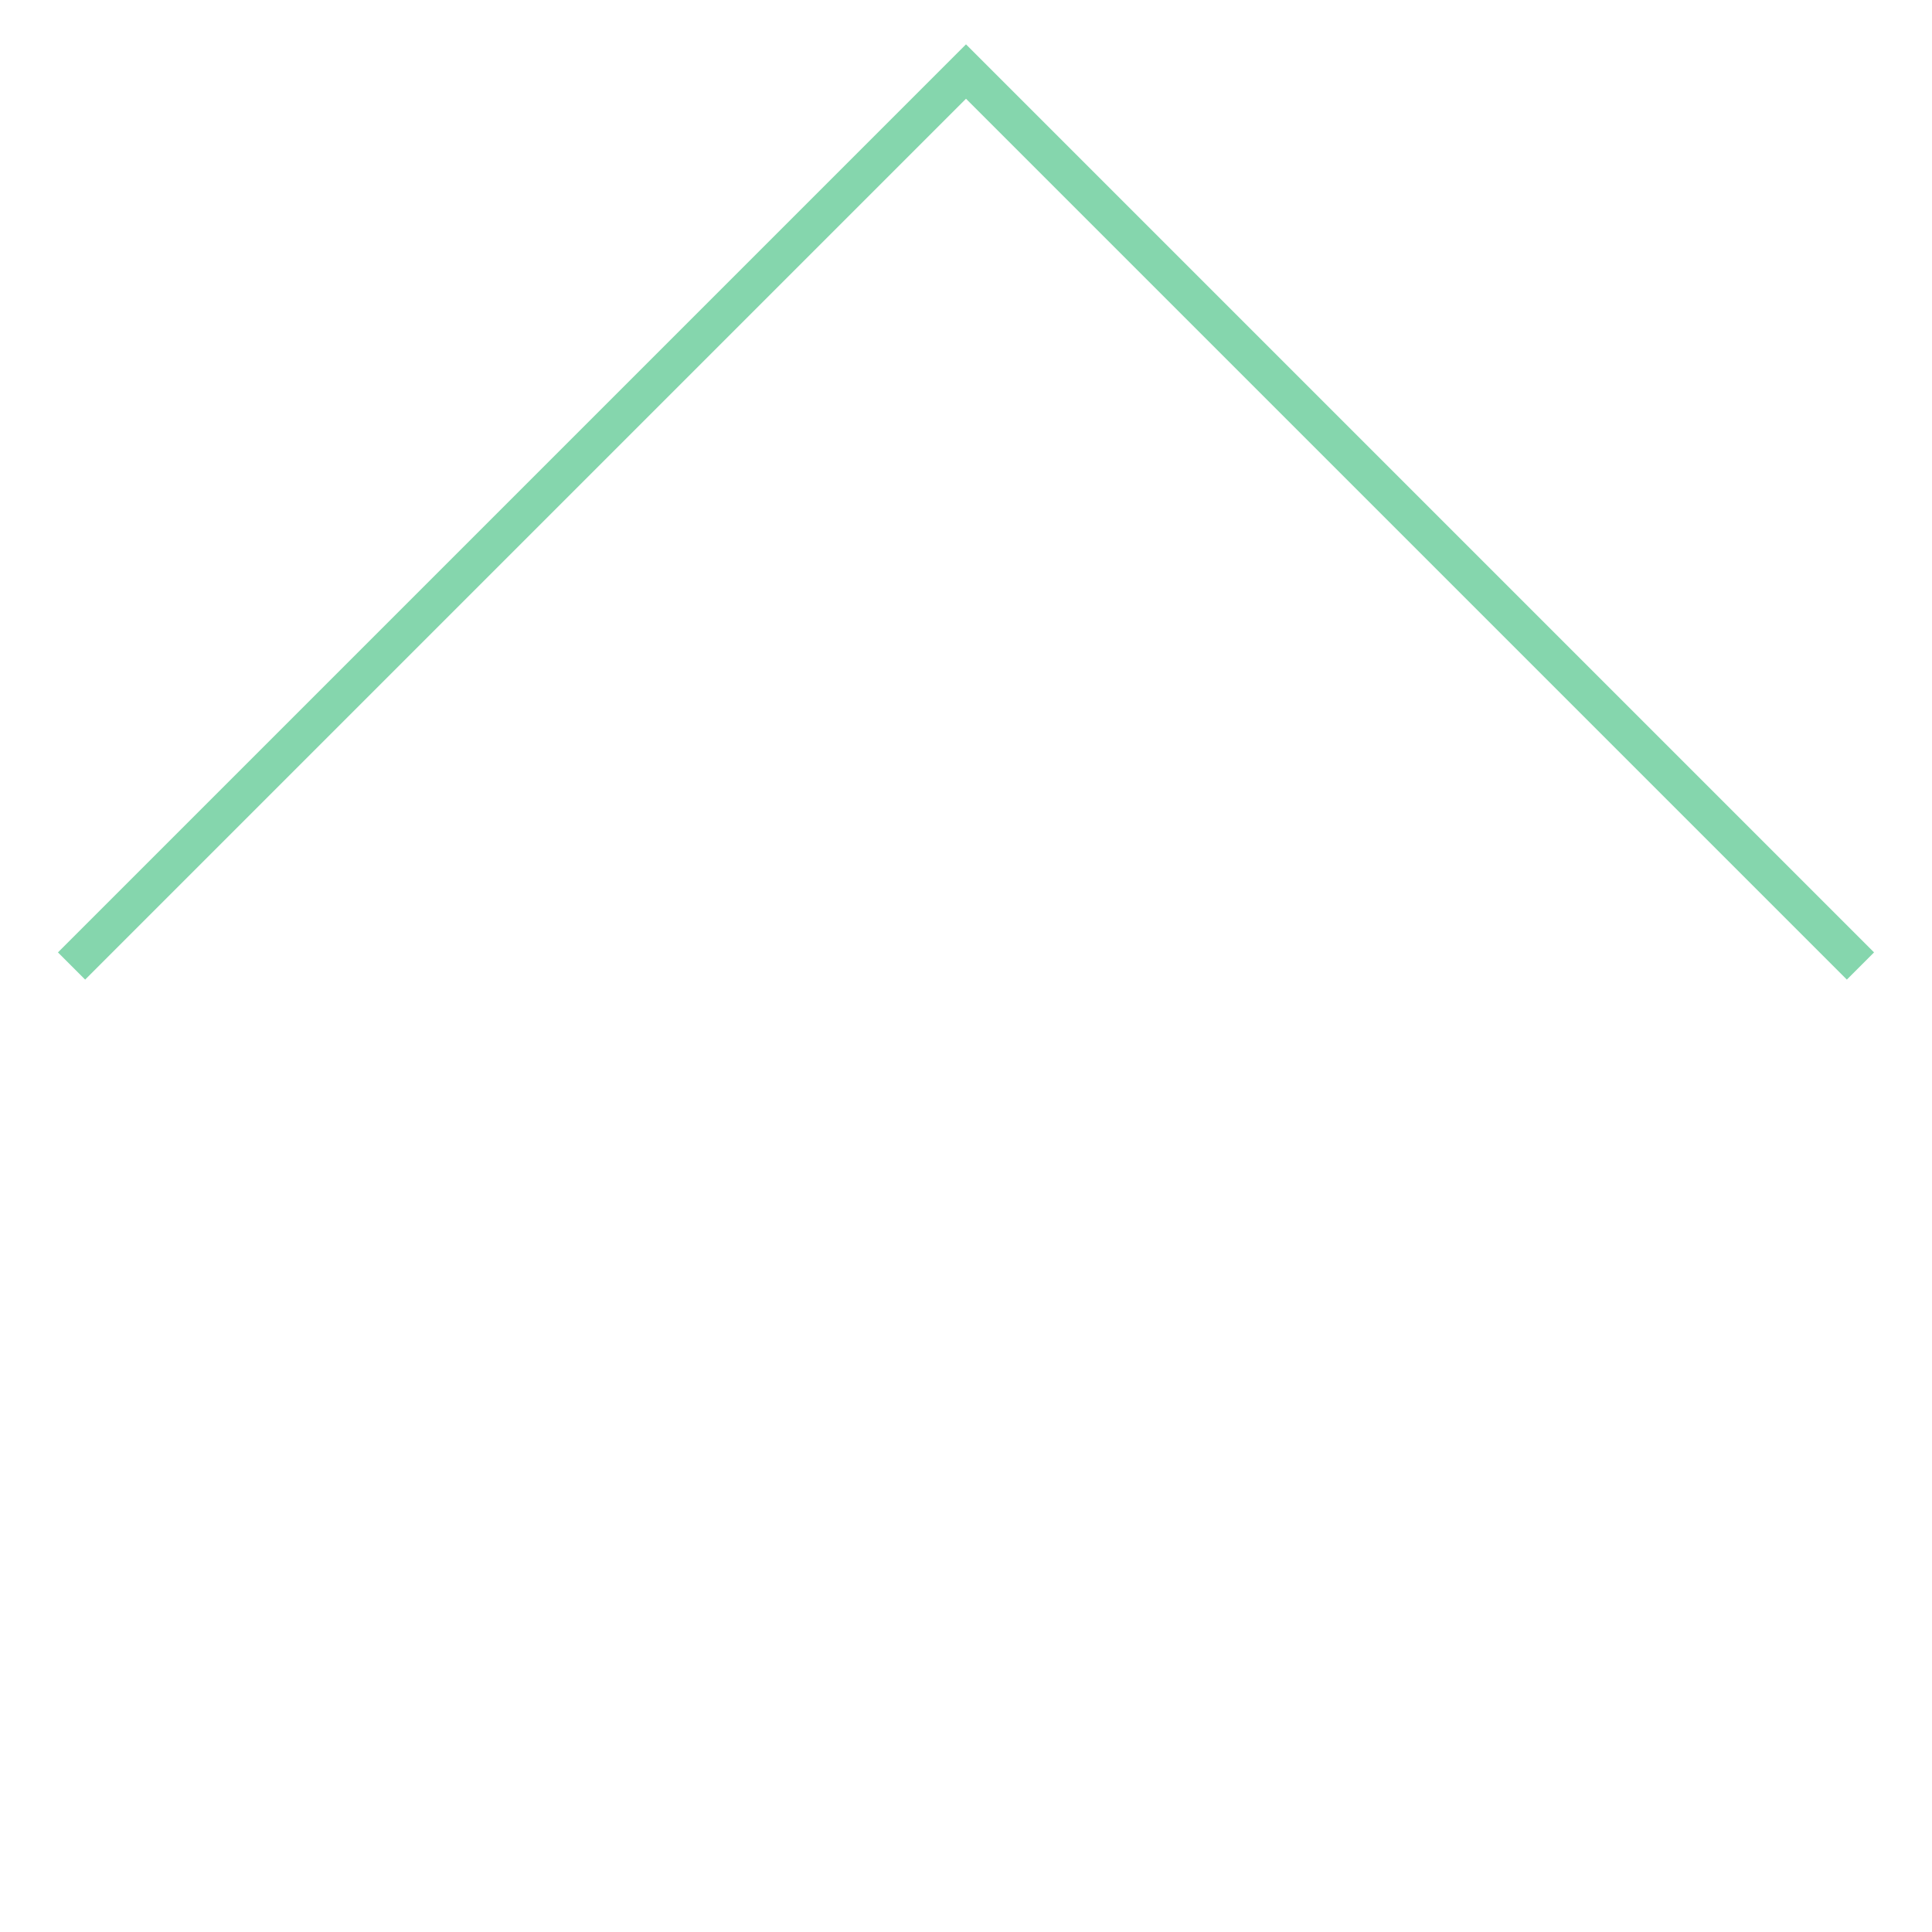
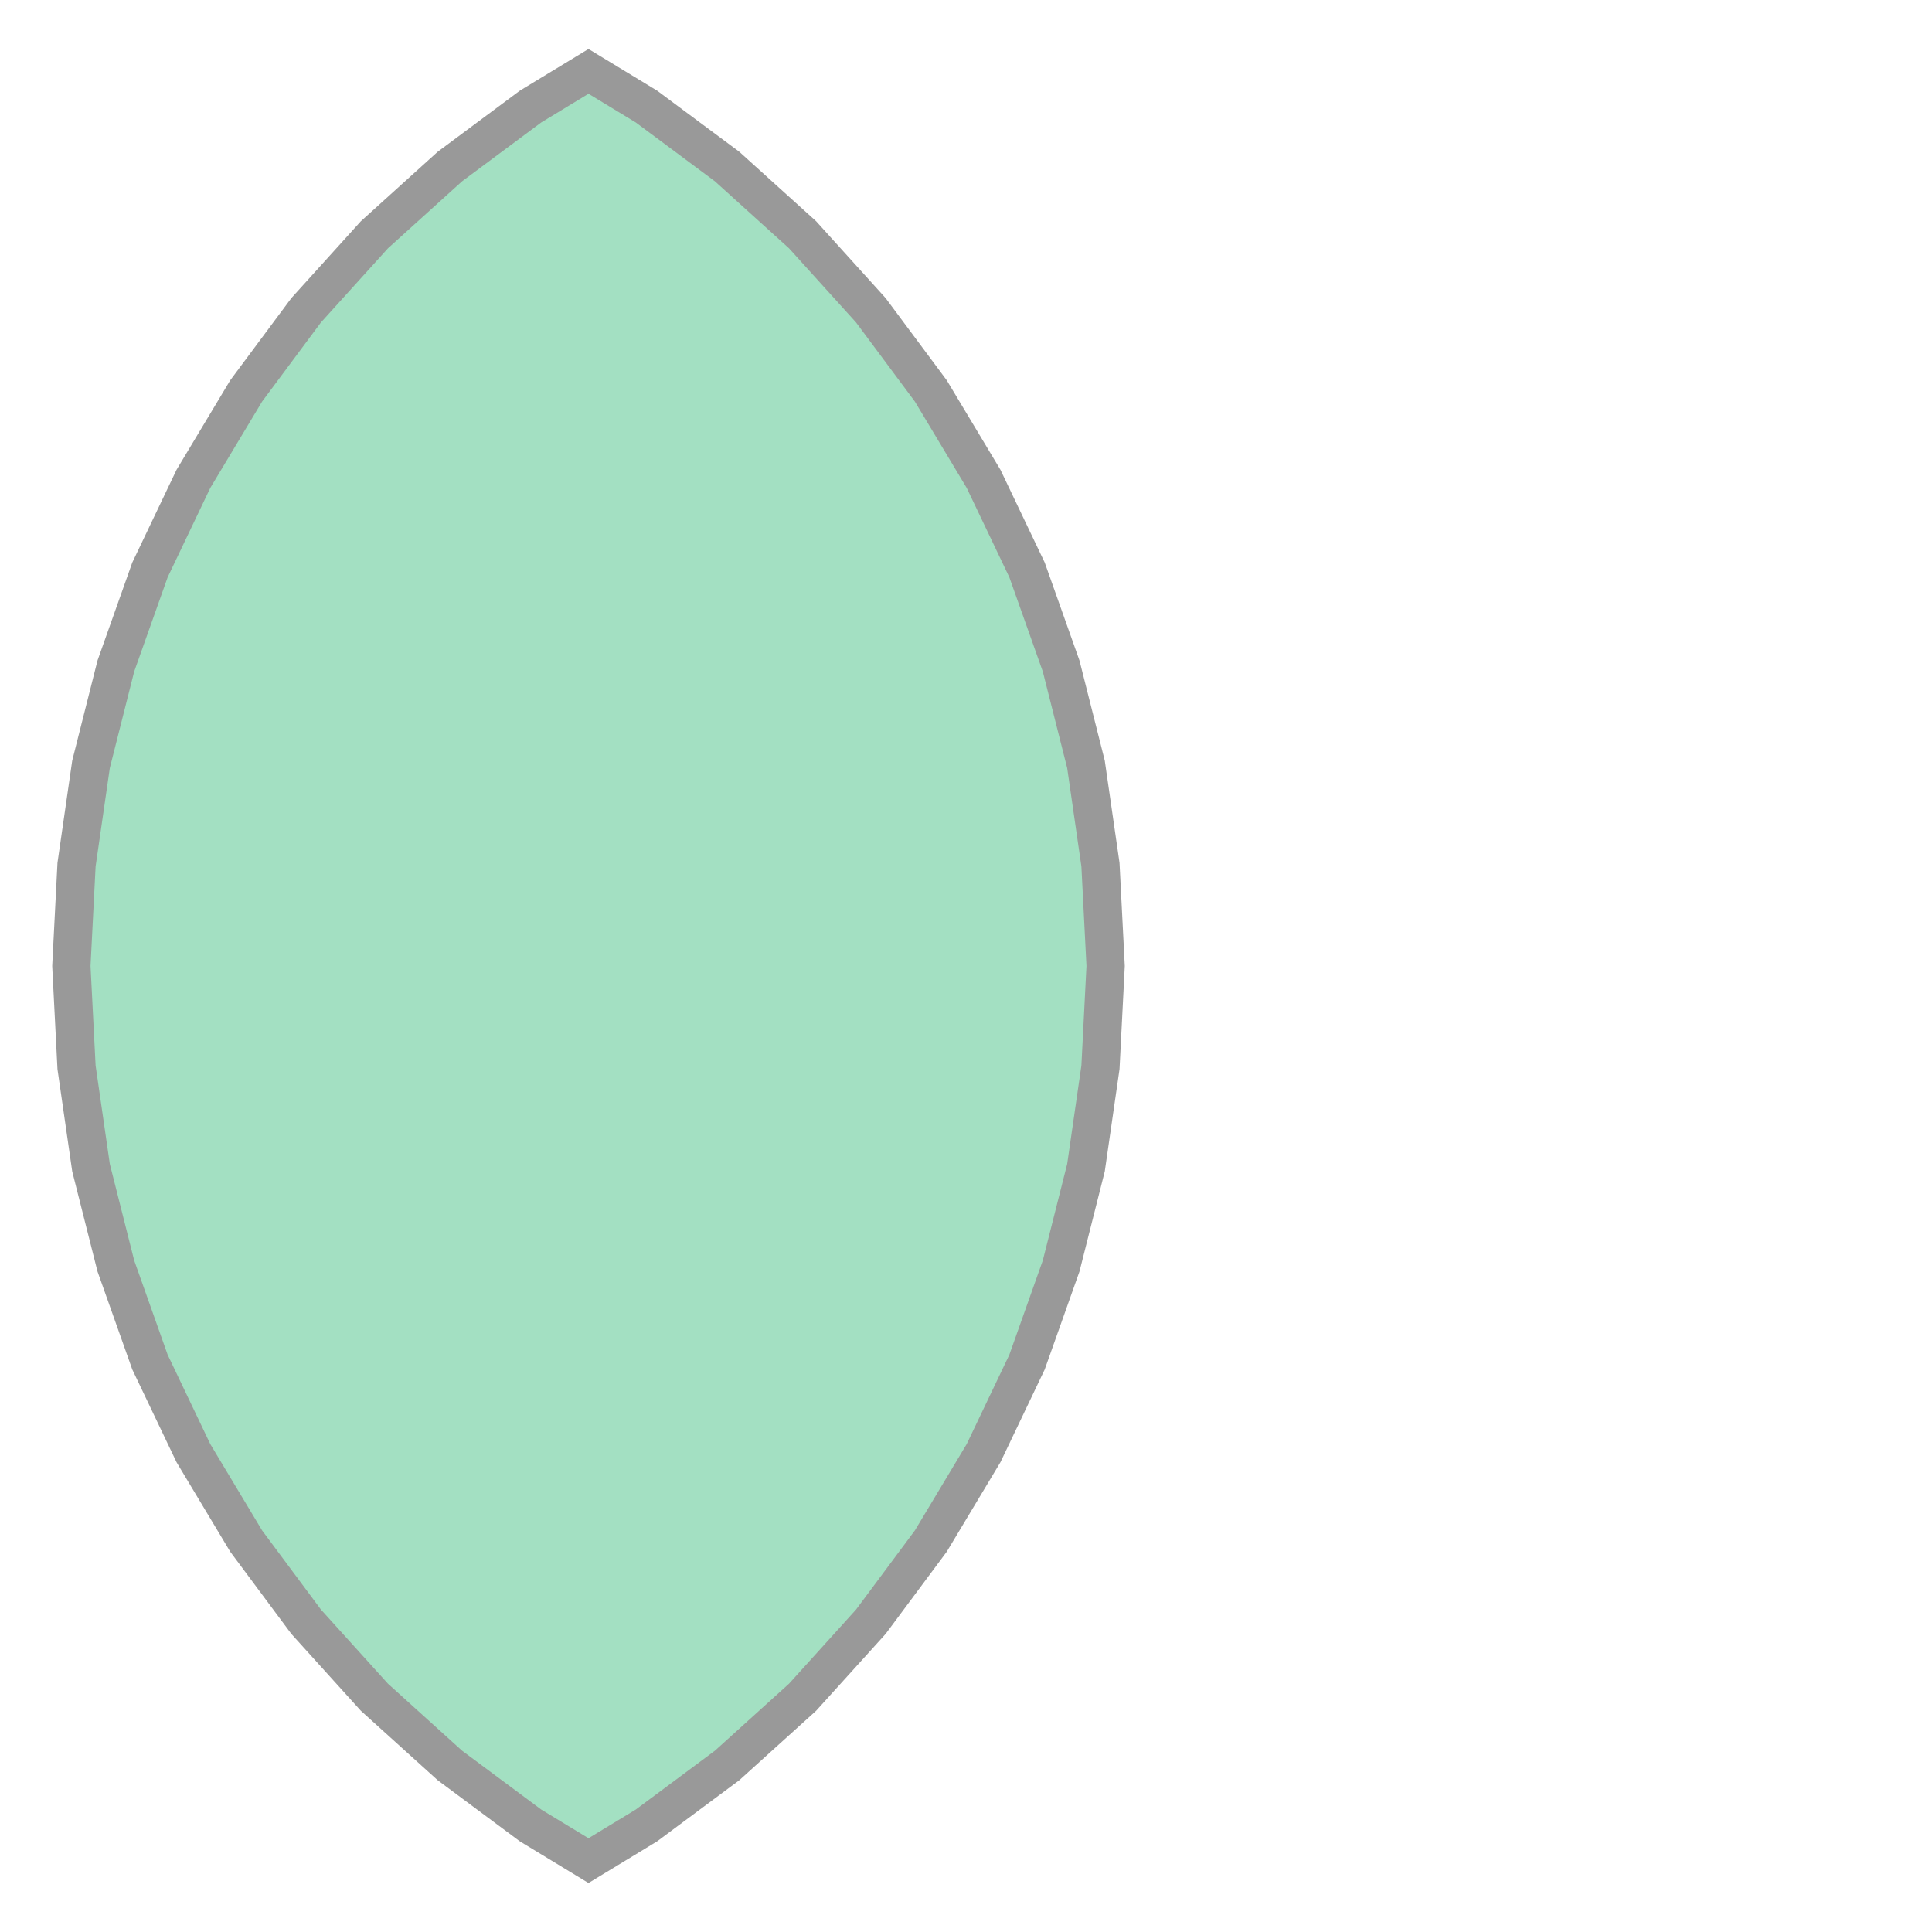
- <svg xmlns="http://www.w3.org/2000/svg" width="100.0" height="100.0" viewBox="0.84 0.84 4.32 2.32" preserveAspectRatio="xMinYMin meet">
-   <g transform="matrix(1,0,0,-1,0,4.0)">
-     <polyline fill="none" stroke="#66cc99" stroke-width="0.086" points="1.0,1.0 3.0,3.0 5.0,1.0" opacity="0.8" />
+ <svg xmlns="http://www.w3.org/2000/svg" width="100.0" height="100.0" viewBox="-0.069 -0.934 1.138 1.868" preserveAspectRatio="xMinYMin meet">
+   <g transform="matrix(1,0,0,-1,0,0.0)">
+     <path fill-rule="evenodd" fill="#66cc99" stroke="#555555" stroke-width="0.037" opacity="0.6" d="M 0.995,-0.098 L 0.981,-0.195 L 0.957,-0.29 L 0.924,-0.383 L 0.882,-0.471 L 0.831,-0.556 L 0.773,-0.634 L 0.707,-0.707 L 0.634,-0.773 L 0.556,-0.831 L 0.5,-0.865 L 0.444,-0.831 L 0.366,-0.773 L 0.293,-0.707 L 0.227,-0.634 L 0.169,-0.556 L 0.118,-0.471 L 0.076,-0.383 L 0.043,-0.29 L 0.019,-0.195 L 0.005,-0.098 L 0.0,-1.2246467991473532e-16 L 0.005,0.098 L 0.019,0.195 L 0.043,0.29 L 0.076,0.383 L 0.118,0.471 L 0.169,0.556 L 0.227,0.634 L 0.293,0.707 L 0.366,0.773 L 0.444,0.831 L 0.5,0.865 L 0.556,0.831 L 0.634,0.773 L 0.707,0.707 L 0.773,0.634 L 0.831,0.556 L 0.882,0.471 L 0.924,0.383 L 0.957,0.29 L 0.981,0.195 L 0.995,0.098 L 1.0,0.0 L 0.995,-0.098 z" />
  </g>
</svg>
